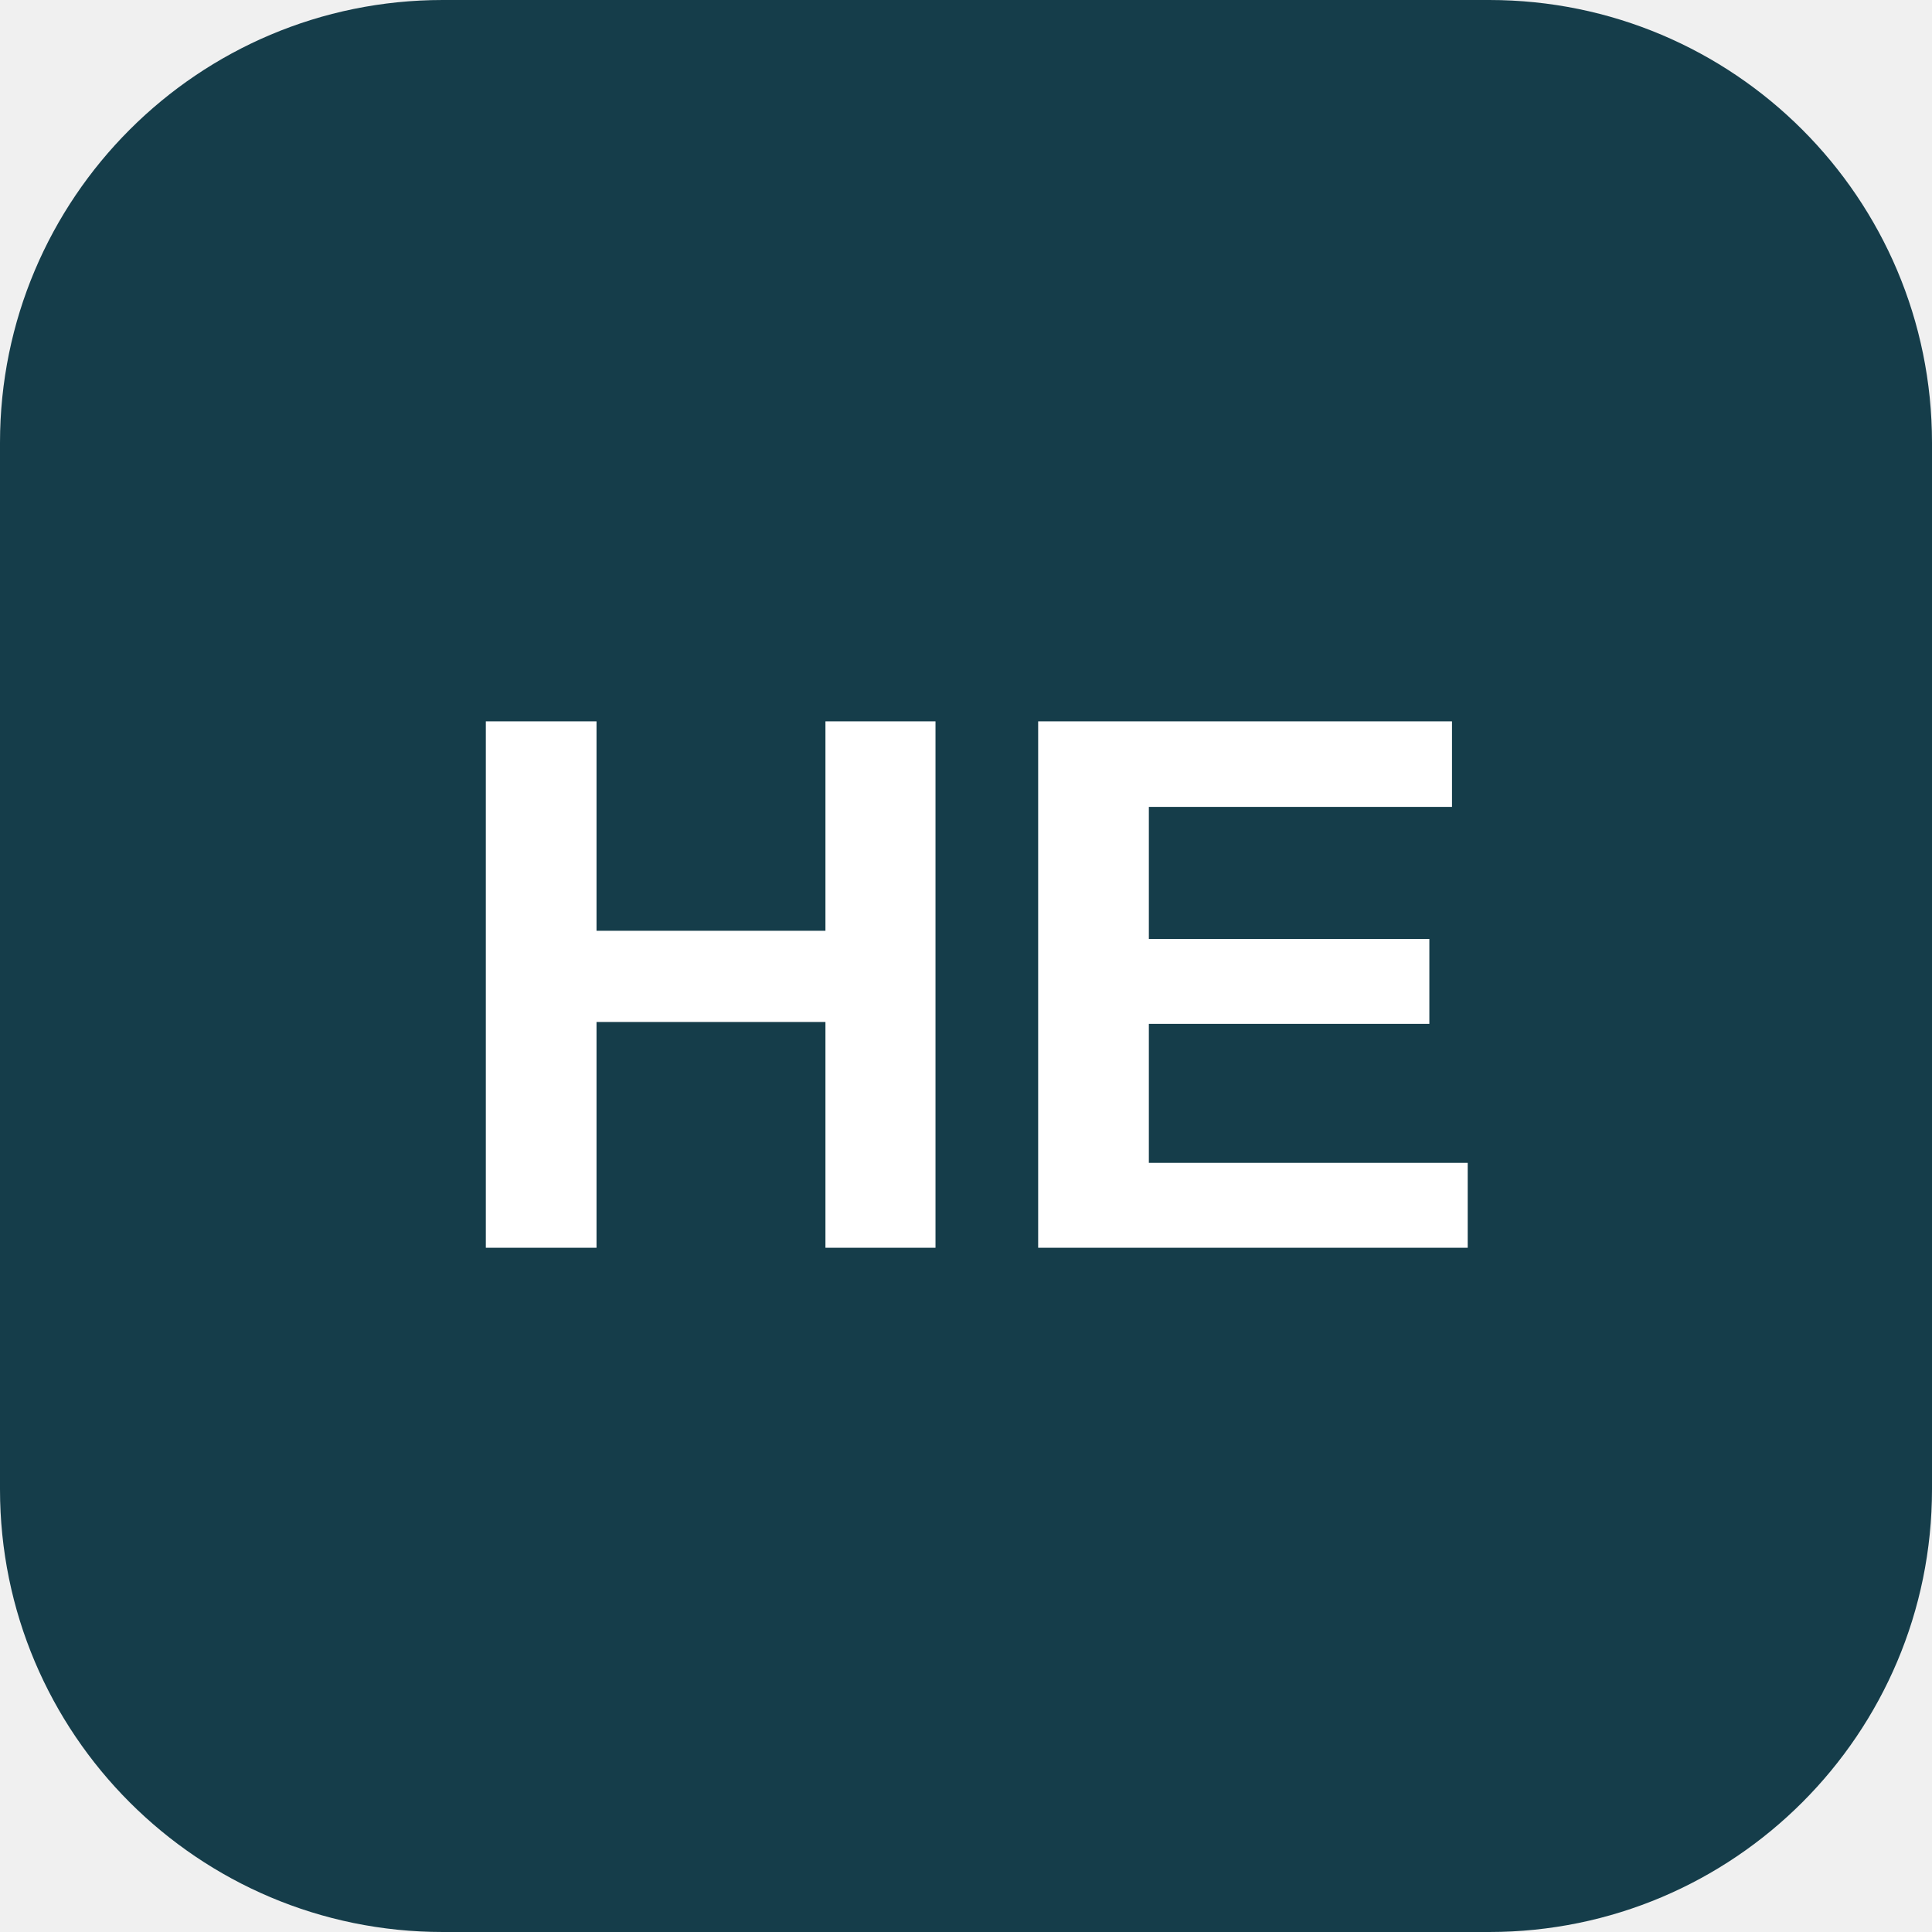
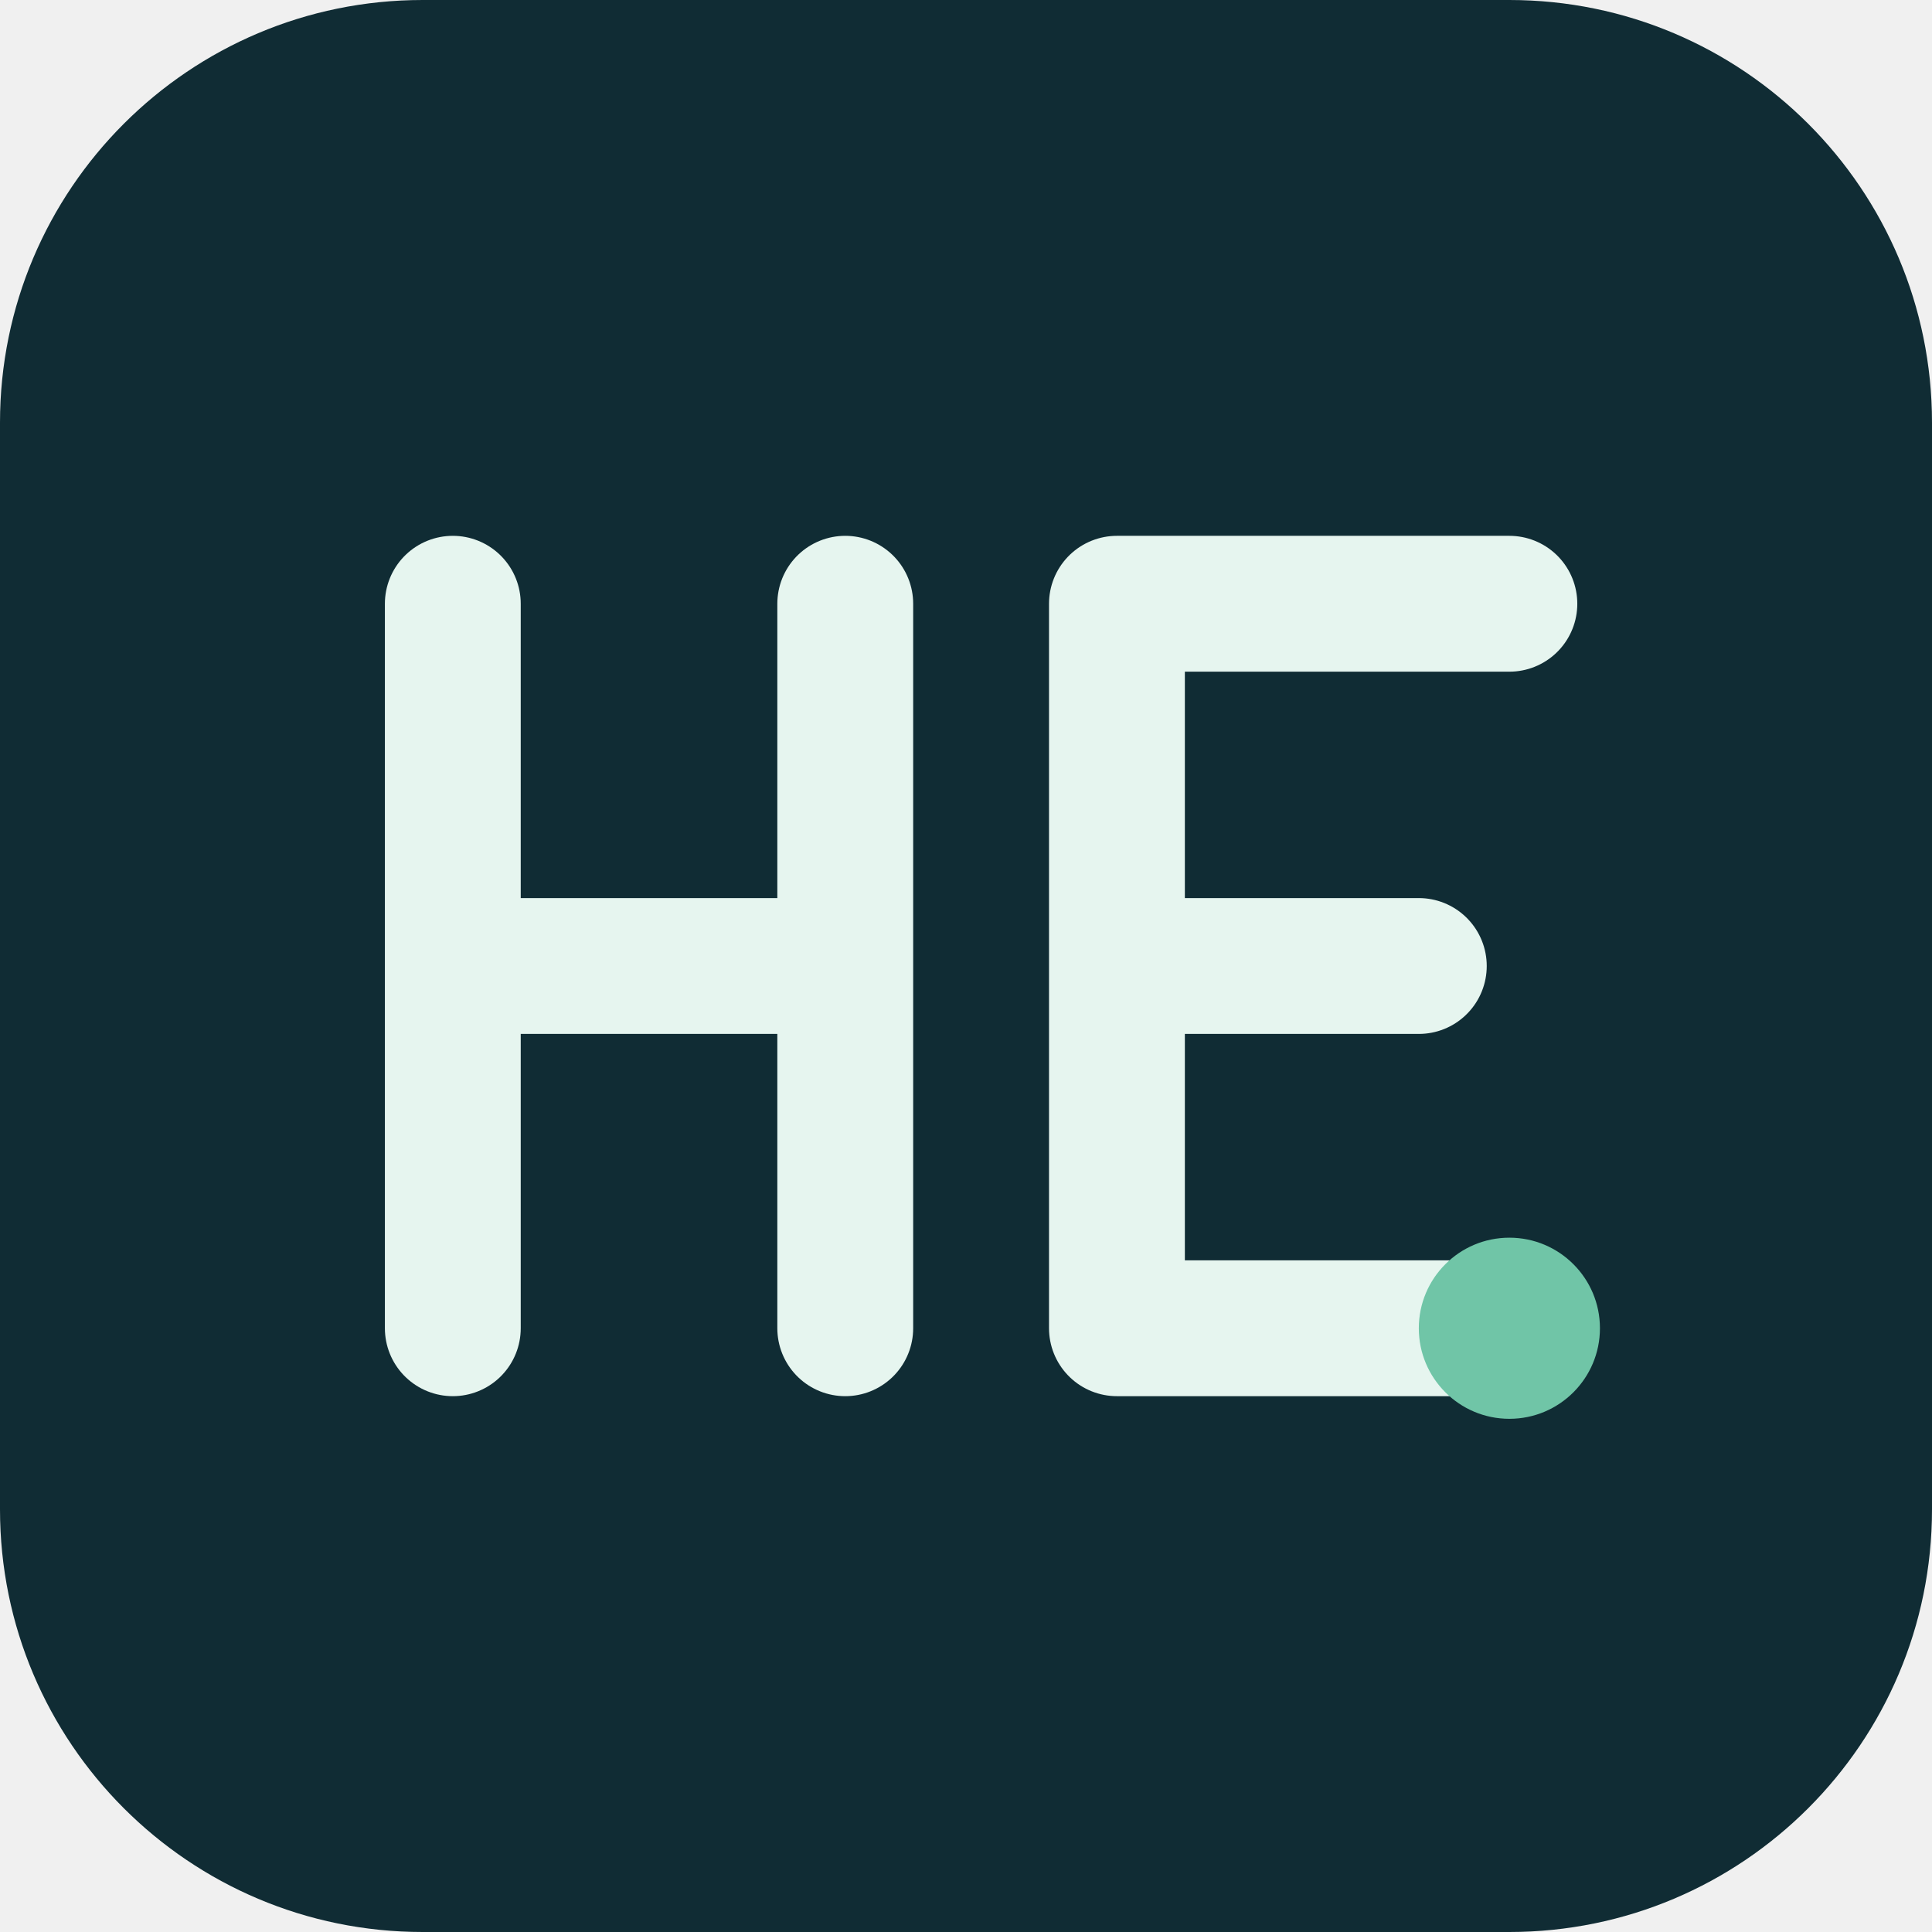
- <svg xmlns="http://www.w3.org/2000/svg" viewBox="0 0 48 48">
-   <rect width="48" height="48" rx="11" fill="#153d4a" />
-   <text x="24" y="31" text-anchor="middle" font-family="Arial,sans-serif" font-size="19" font-weight="700" fill="#fff">HE</text>
+ <svg xmlns="http://www.w3.org/2000/svg" viewBox="0 0 64 64">
+   <rect width="64" height="64" rx="14" fill="#102c34" />
+   <path d="M15 20v24M15 32h13M28 20v24M37 20v24M37 20h13M37 32h10M37 44h13" fill="none" stroke="#e6f5ef" stroke-width="4.5" stroke-linecap="round" stroke-linejoin="round" />
+   <circle cx="50" cy="44" r="3" fill="#70c5a7" />
</svg>
